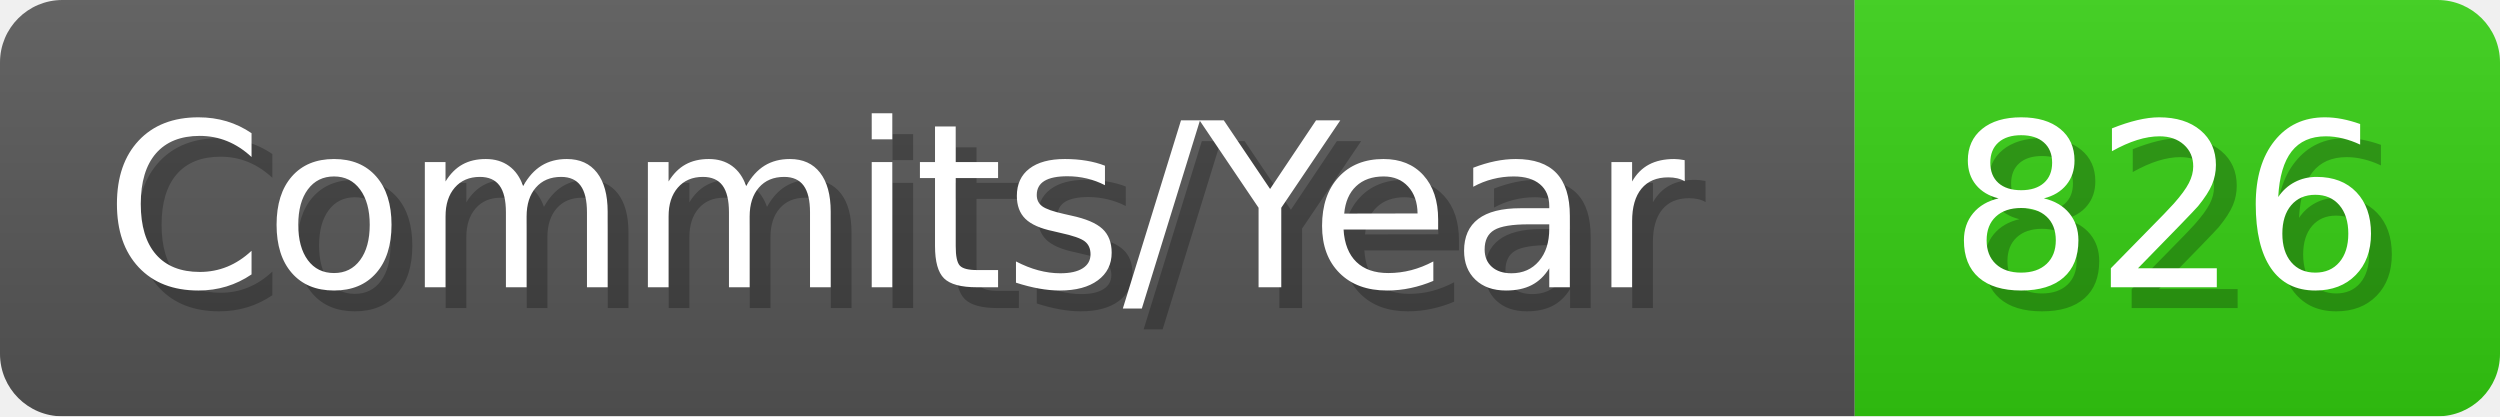
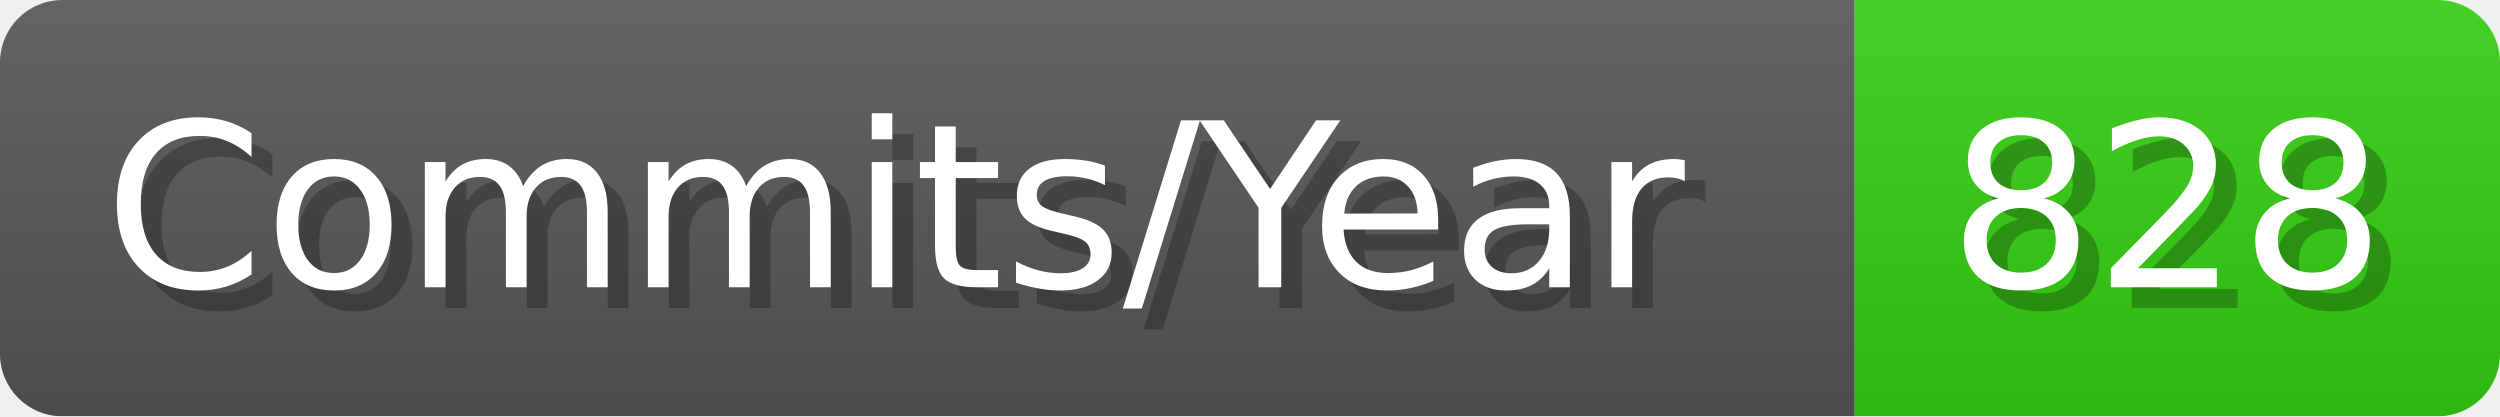
- <svg xmlns="http://www.w3.org/2000/svg" width="120.1" height="20" viewBox="0 0 1201 200" role="img" aria-label="Commits/Year: 826">
+ <svg xmlns="http://www.w3.org/2000/svg" width="120.1" height="20" viewBox="0 0 1201 200" role="img" aria-label="Commits/Year: 828">
  <linearGradient id="aUPdi" x2="0" y2="100%">
    <stop offset="0" stop-opacity=".1" stop-color="#EEE" />
    <stop offset="1" stop-opacity=".1" />
  </linearGradient>
  <mask id="WfAiQ">
    <rect width="1201" height="200" rx="30" fill="#FFF" />
  </mask>
  <g mask="url(#WfAiQ)">
    <rect width="891" height="200" fill="#555" />
    <rect width="310" height="200" fill="#3C1" x="891" />
    <rect width="1201" height="200" fill="url(#aUPdi)" />
  </g>
  <g aria-hidden="true" fill="#fff" text-anchor="start" font-family="Verdana,DejaVu Sans,sans-serif" font-size="110">
    <text x="60" y="148" textLength="791" fill="#000" opacity="0.25">Commits/Year</text>
    <text x="50" y="138" textLength="791">Commits/Year</text>
-     <text x="946" y="148" textLength="210" fill="#000" opacity="0.25">826</text>
-     <text x="936" y="138" textLength="210">826</text>
+     <text x="946" y="148" textLength="210" fill="#000" opacity="0.25">828</text>
+     <text x="936" y="138" textLength="210">828</text>
  </g>
</svg>
